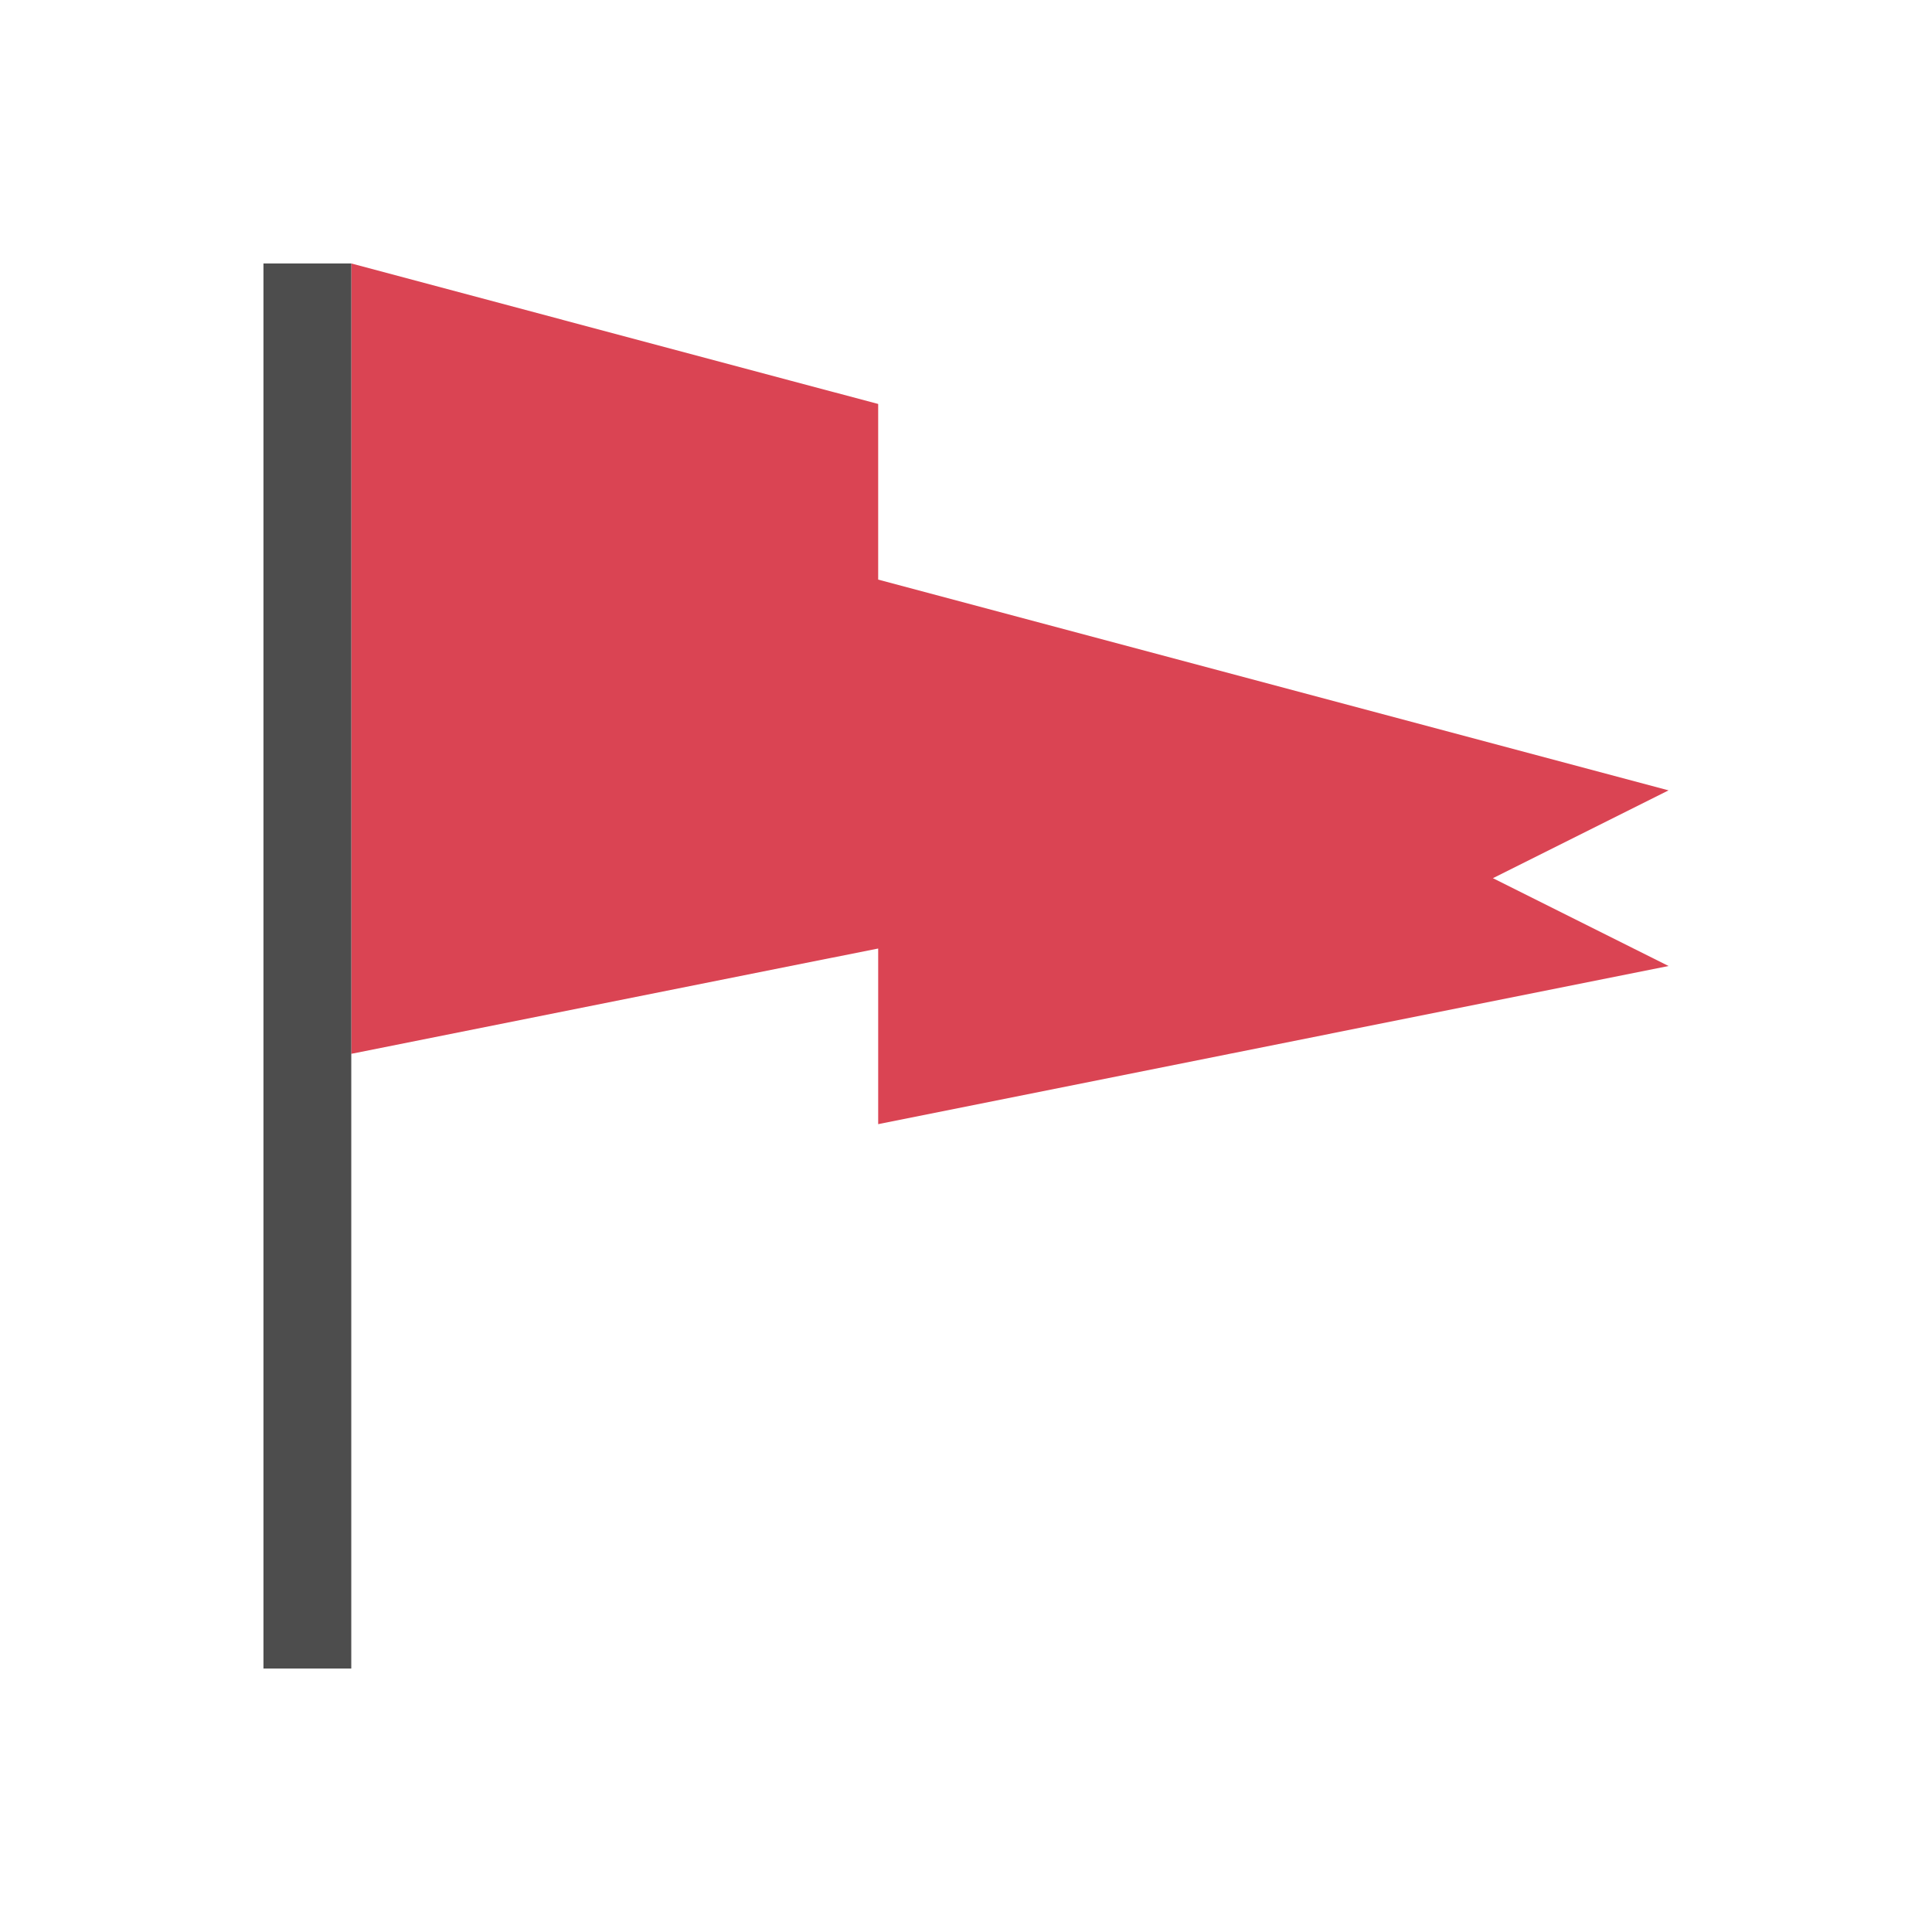
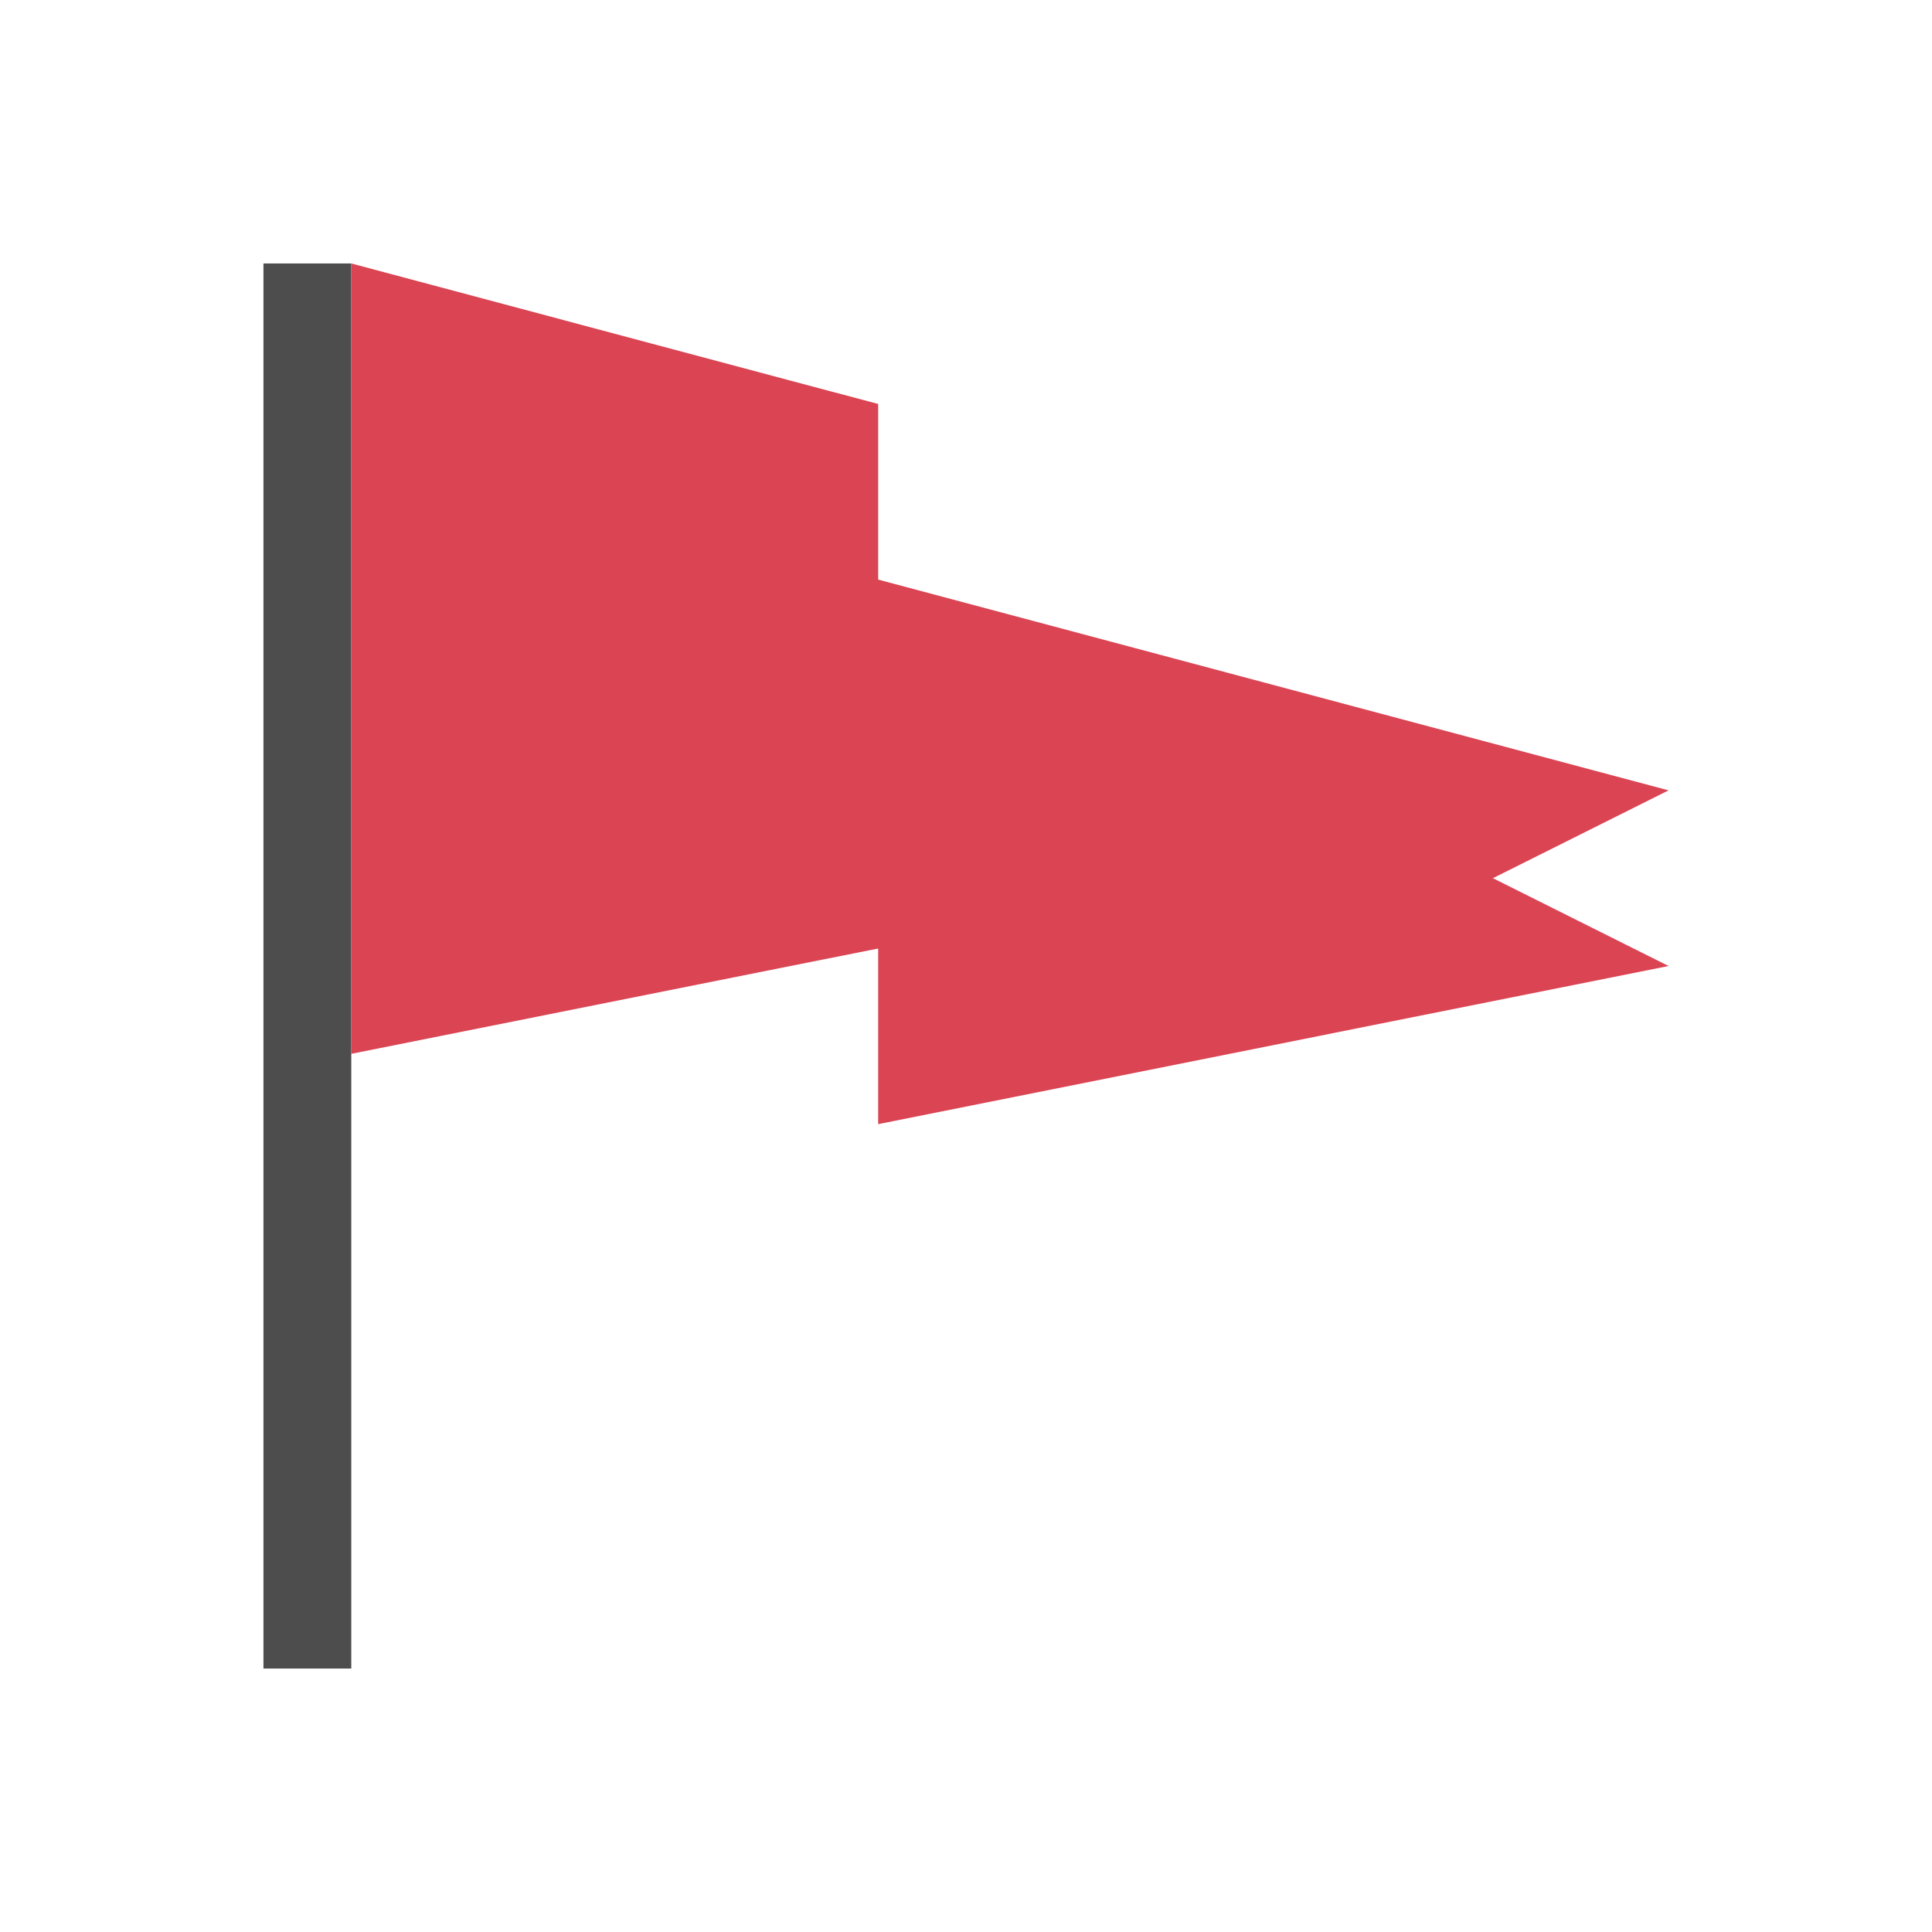
- <svg xmlns="http://www.w3.org/2000/svg" width="22" height="22" id="svg2" version="1.1" viewBox="0 0 22 22">
-   <defs id="defs4">
+ <svg xmlns="http://www.w3.org/2000/svg" viewBox="0 0 22 22">
+   <defs id="defs3051">
    <style type="text/css" id="current-color-scheme">
      .ColorScheme-Text {
        color:#4d4d4d;
      }
-       .ColorScheme-Background {
-         color:#eff0f1;
-       }
-       .ColorScheme-Highlight {
-         color:#3daee9;
-       }
-       .ColorScheme-ViewText {
-         color:#31363b;
-       }
-       .ColorScheme-ViewBackground {
-         color:#fcfcfc;
-       }
-       .ColorScheme-ViewHover {
-         color:#93cee9;
-       }
-       .ColorScheme-ViewFocus{
-         color:#3daee9;
-       }
-       .ColorScheme-ButtonText {
-         color:#31363b;
-       }
-       .ColorScheme-ButtonBackground {
-         color:#eff0f1;
-       }
-       .ColorScheme-ButtonHover {
-         color:#93cee9;
-       }
-       .ColorScheme-ButtonFocus{
-         color:#3daee9;
-       }
      </style>
  </defs>
-   <g id="layer1" transform="translate(0,-1030.362)">
-     <path style="opacity:1;fill:#da4453;fill-opacity:1;stroke:none" d="M 4 3 L 4 12 L 9 11 L 10 10.801 L 10 12.801 L 19 11 L 17 10 L 19 9 L 10 6.6 L 10 4.6 L 9 4.334 L 4 3 z " id="path4132" transform="translate(0,1030.362)" />
-     <path style="opacity:1;fill:currentColor;fill-opacity:1;stroke:none" d="M 3 3 L 3 19 L 4 19 L 4 12 L 4 3 L 3 3 z " id="rect4112" transform="translate(0,1030.362)" class="ColorScheme-Text" />
-   </g>
+   <path style="fill:currentColor;fill-opacity:1;stroke:none" d="m3 3v16h1v-7-9h-1" class="ColorScheme-Text" />
+   <path d="m4 3v9l5-1 1-.199v2l9-1.801-2-1 2-1-9-2.4v-2l-1-.266-5-1.334" style="fill:#da4453" />
</svg>
